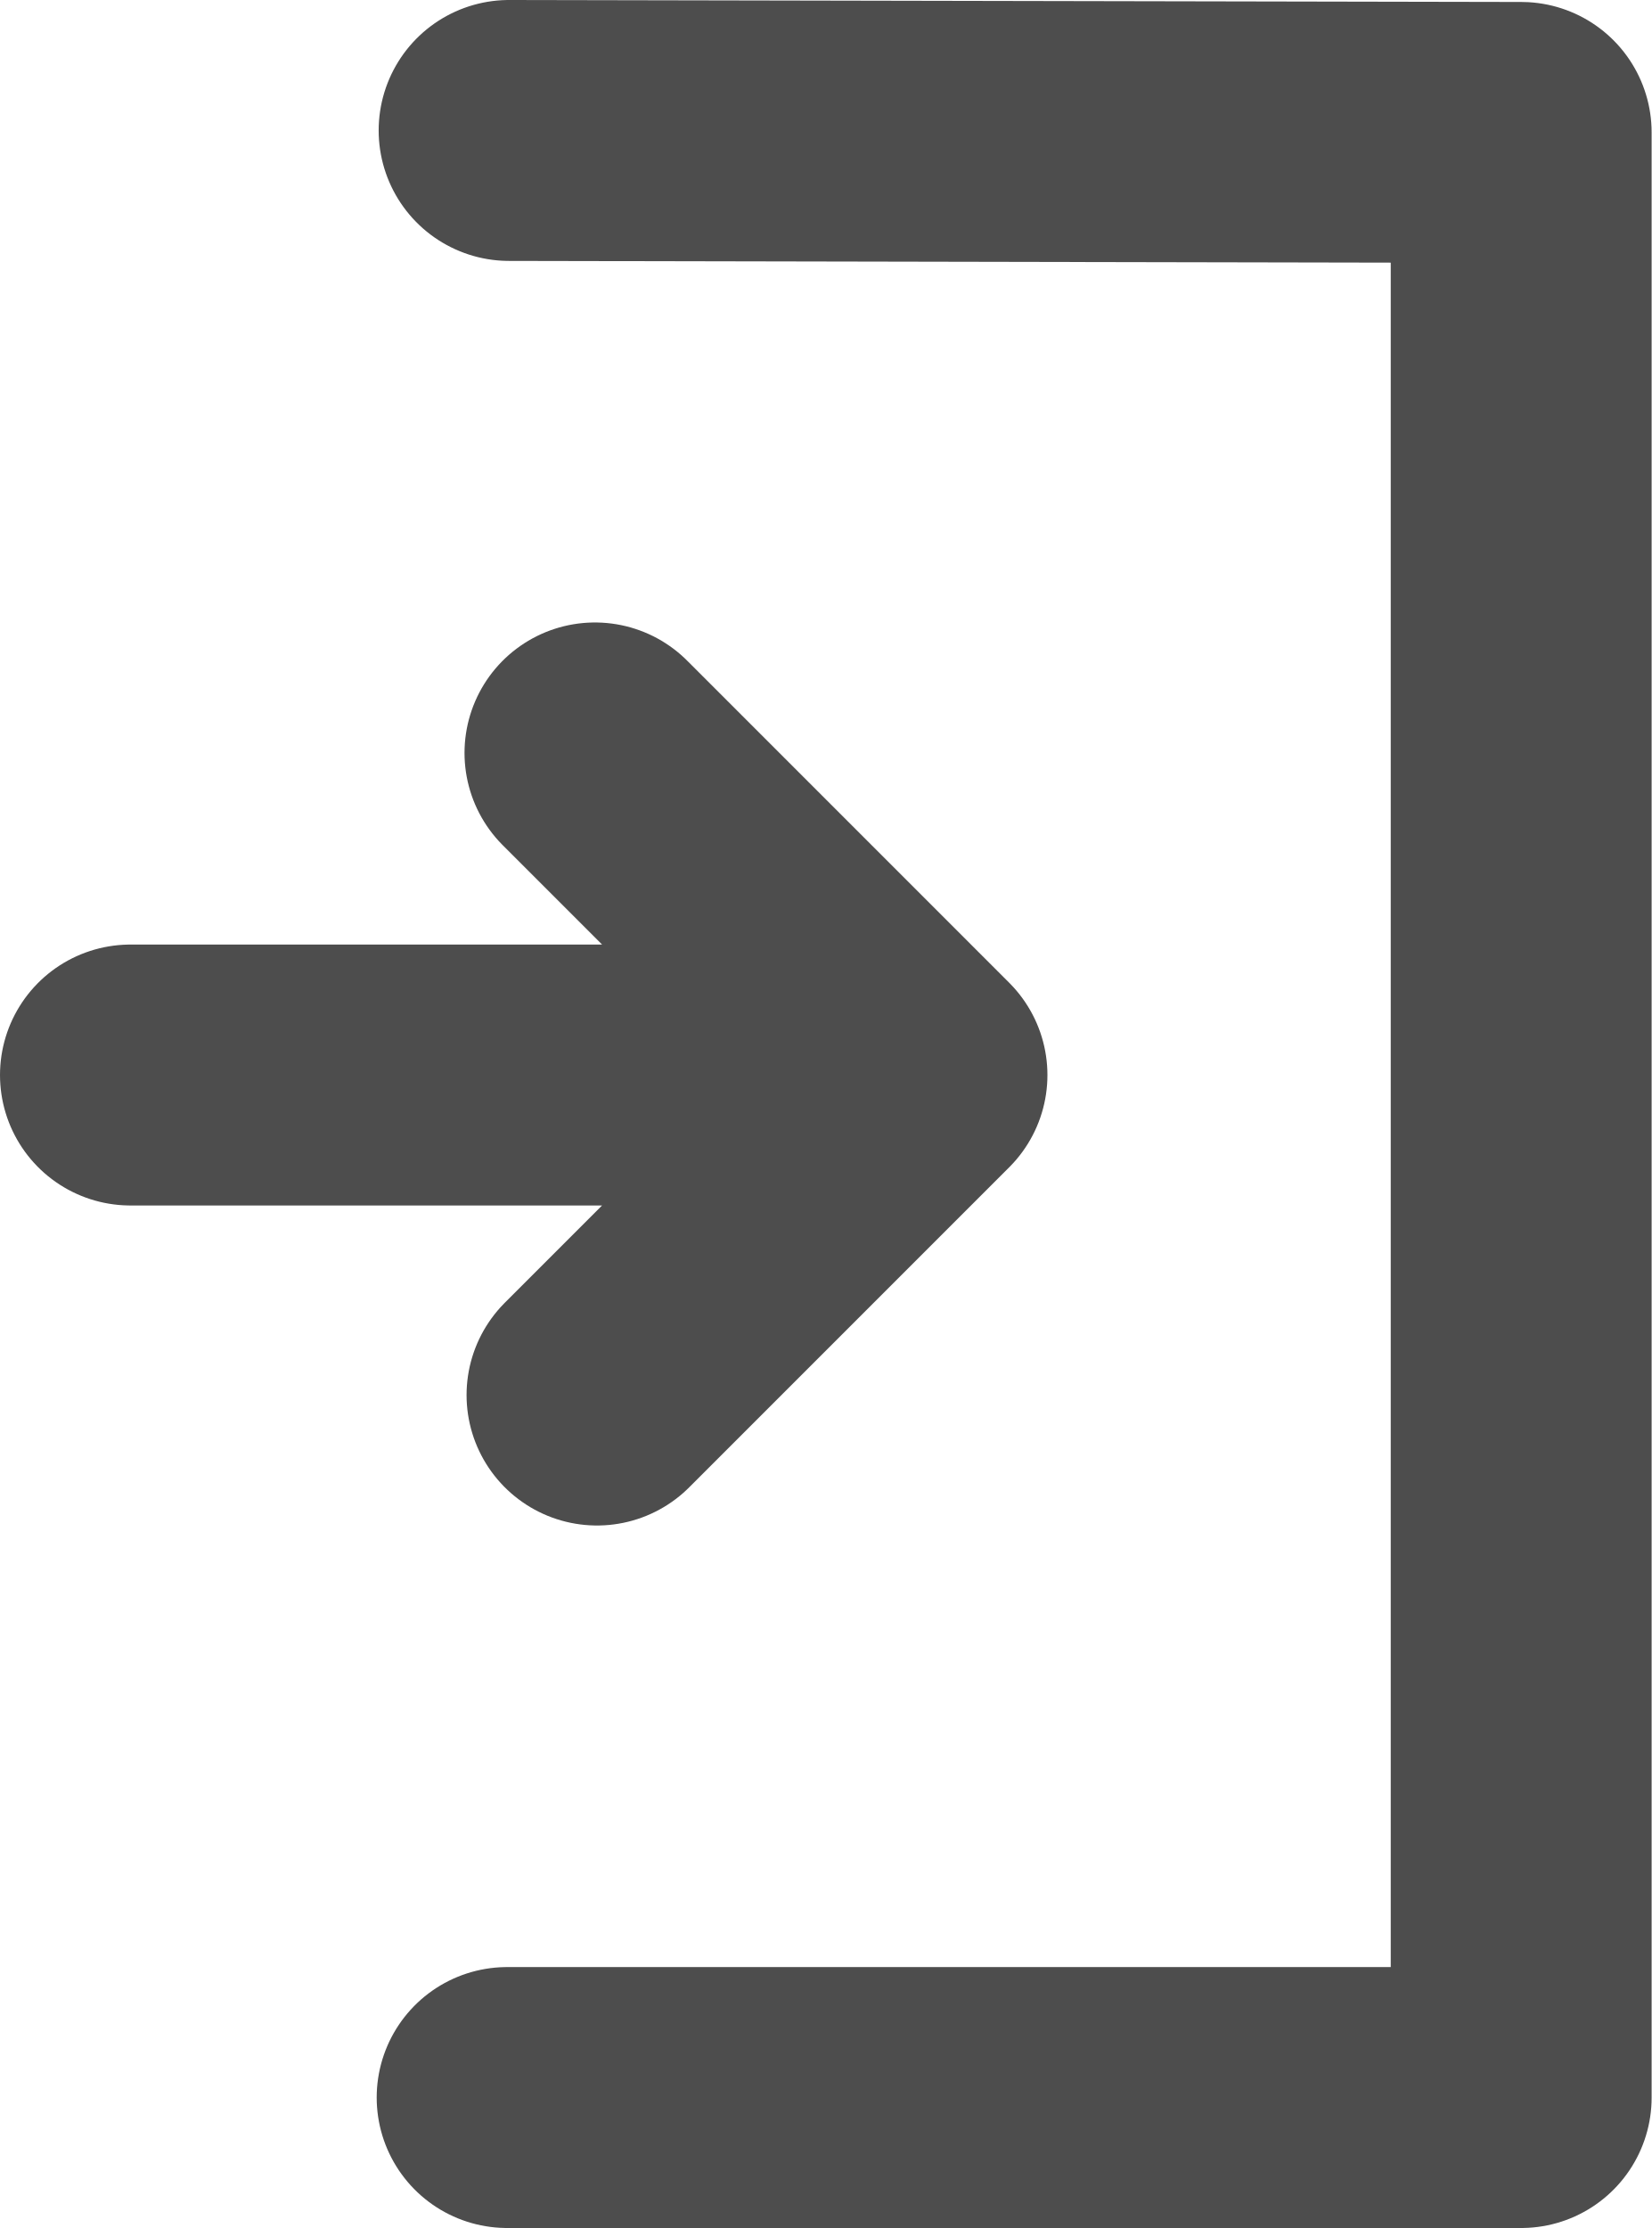
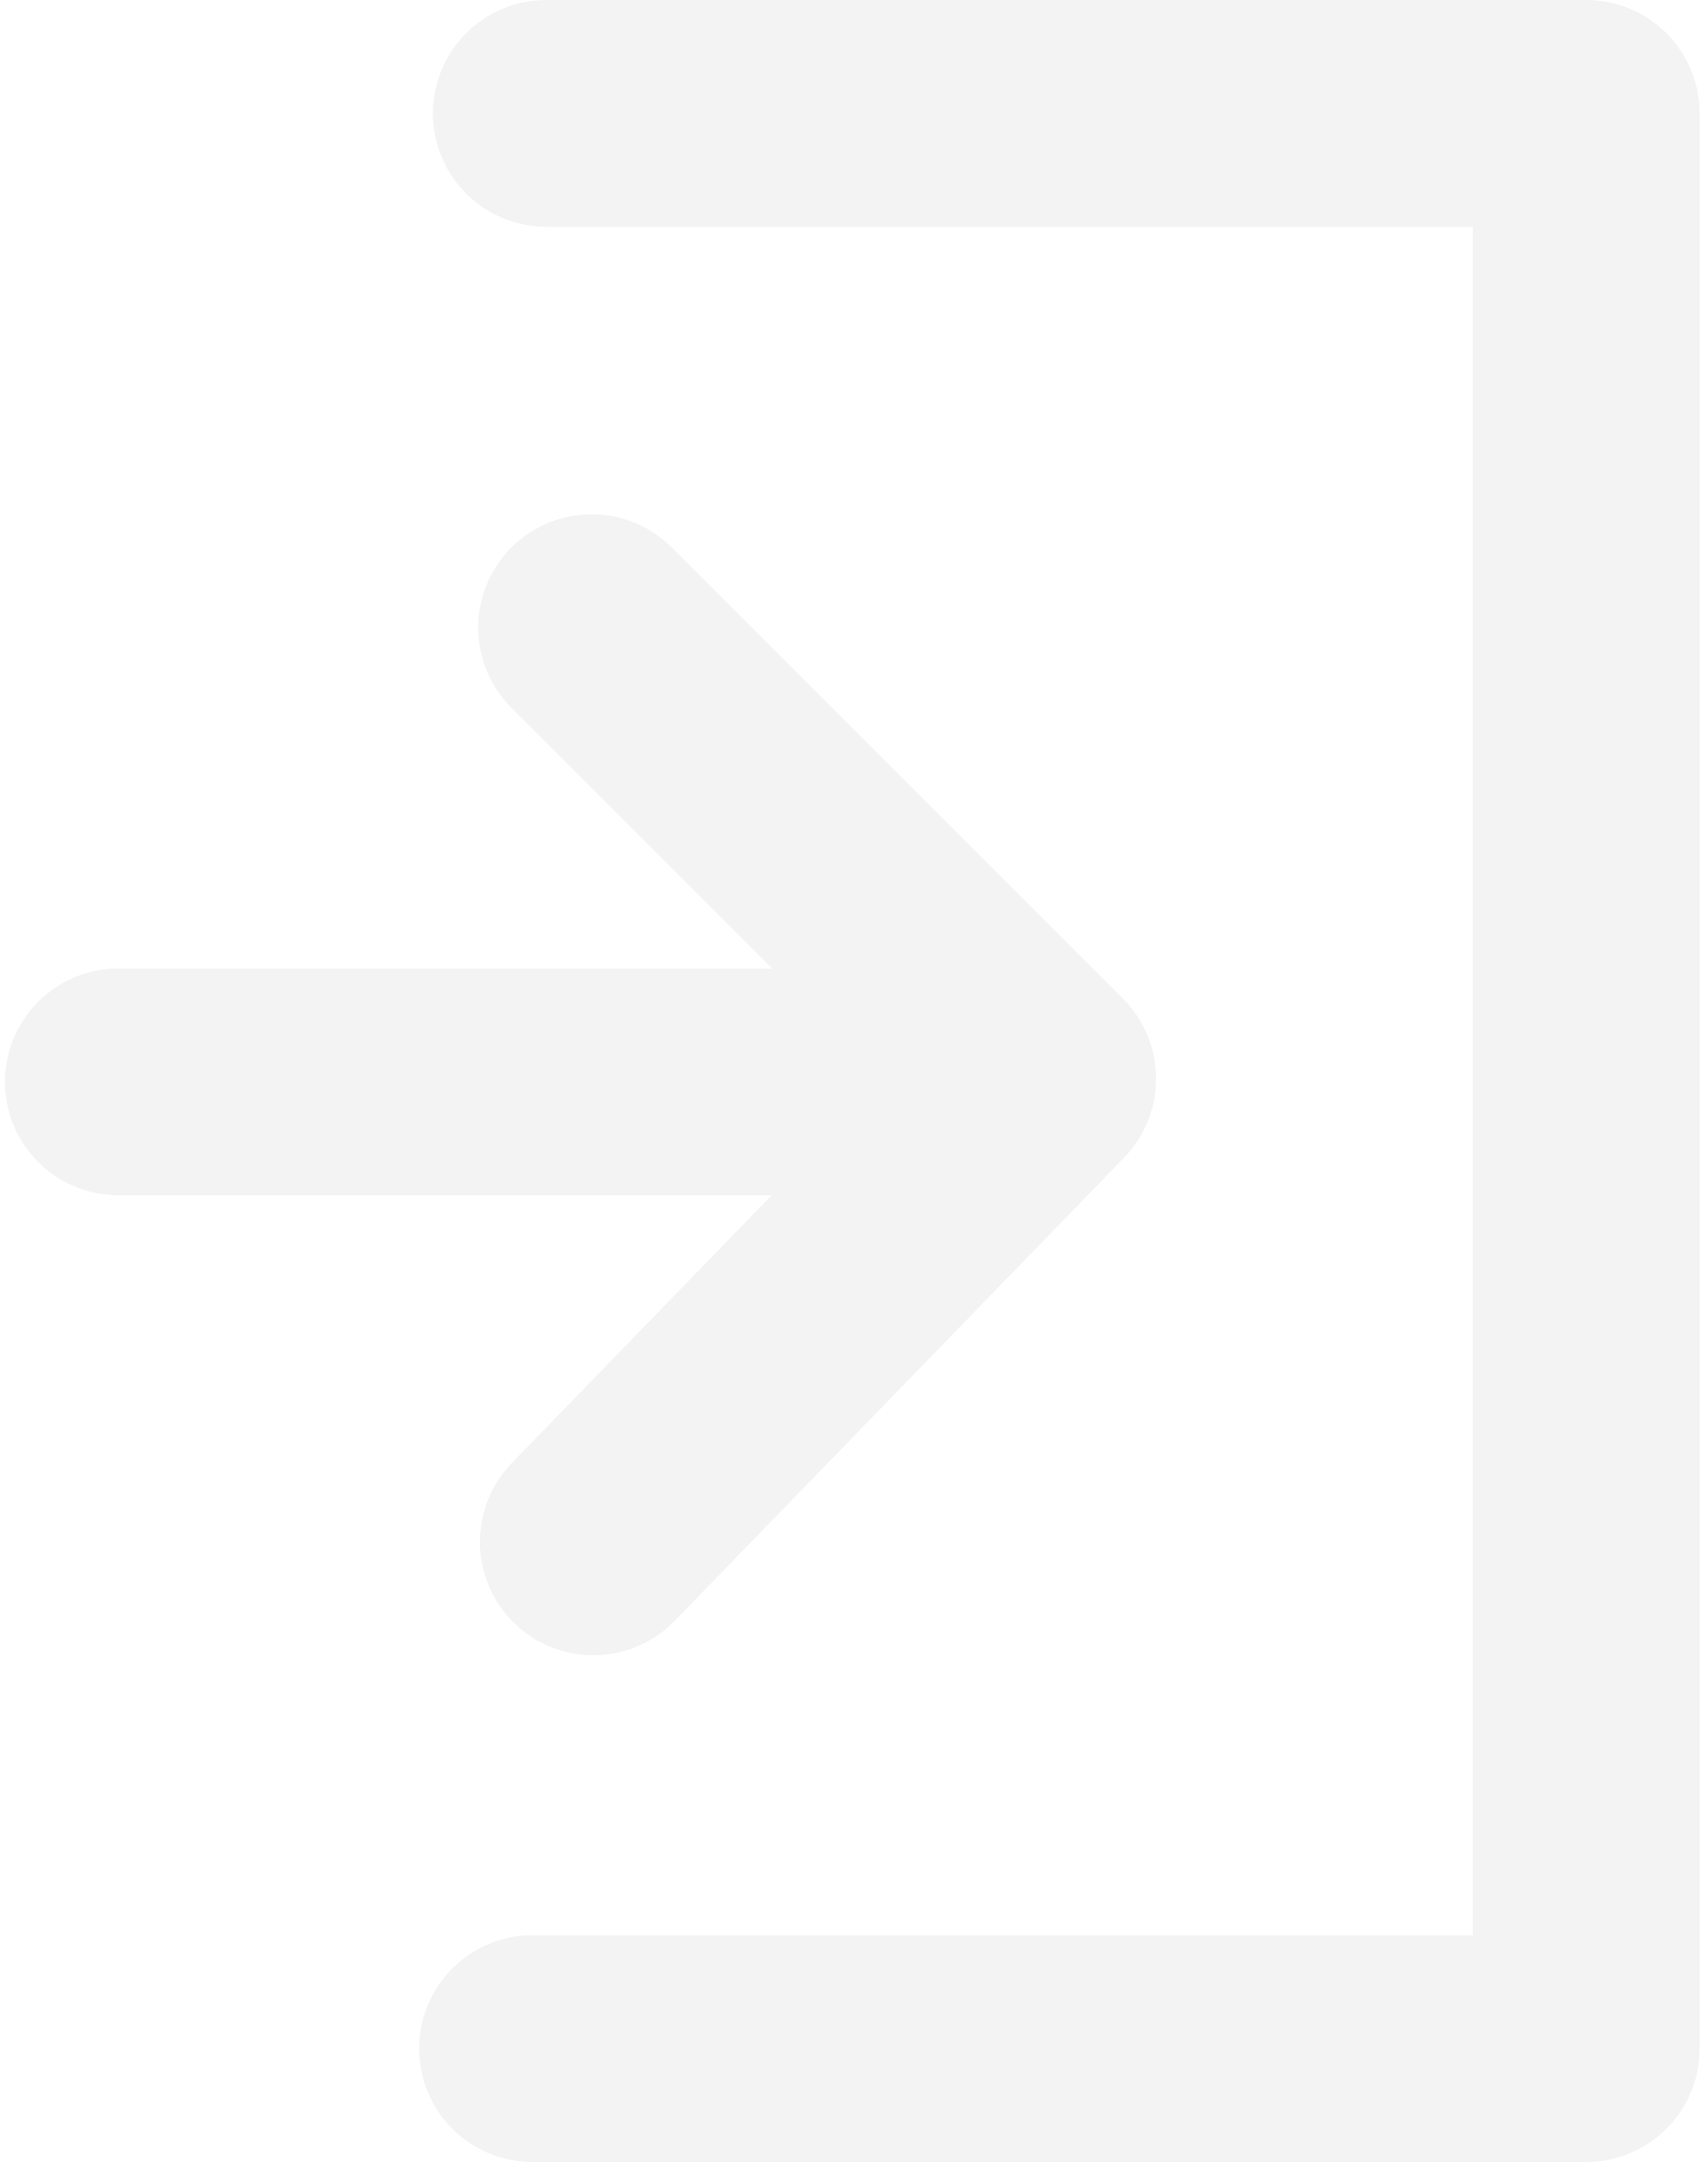
- <svg xmlns="http://www.w3.org/2000/svg" width="75.972mm" height="102.467mm" viewBox="0 0 75.972 102.467" version="1.1" id="svg1">
+ <svg xmlns="http://www.w3.org/2000/svg" width="90.369mm" height="114.401mm" viewBox="0 0 90.369 114.401" version="1.1" id="svg1">
  <defs id="defs1" />
-   <g id="layer1" transform="translate(-30.60691,-64.97024)">
-     <path style="fill:none;stroke:#4d4d4d;stroke-width:12;stroke-linecap:round;stroke-linejoin:round" d="m 54.025,70.97 46.554,0.091 V 161.437 H 53.934" id="path1" />
-     <path style="fill:none;stroke:#4d4d4d;stroke-width:12;stroke-linecap:round;stroke-linejoin:round" d="M 72.787,114.411 58.068,129.129 M 36.607,114.411 H 72.787 L 57.974,99.598" id="path2" />
+   <g id="layer1" transform="translate(-33.35705,-78.54479)">
+     <path style="fill:none;stroke:#f3f3f3;stroke-width:12;stroke-linecap:round;stroke-linejoin:round;stroke-dasharray:none;stroke-opacity:1" d="M 61.535,186.946 H 117.291 V 84.545 H 62.264" id="path1" />
+     <path style="fill:none;stroke:#f3f3f3;stroke-width:12;stroke-linecap:round;stroke-linejoin:round;stroke-dasharray:none;stroke-opacity:1" d="M 39.621,135.792 H 88.323" id="path3" />
+     <path style="fill:none;stroke:#f3f3f3;stroke-width:12;stroke-linecap:round;stroke-linejoin:round;stroke-dasharray:none;stroke-opacity:1" d="m 64.66,111.756 23.869,23.869 -23.778,24.507" id="path4" />
  </g>
</svg>
